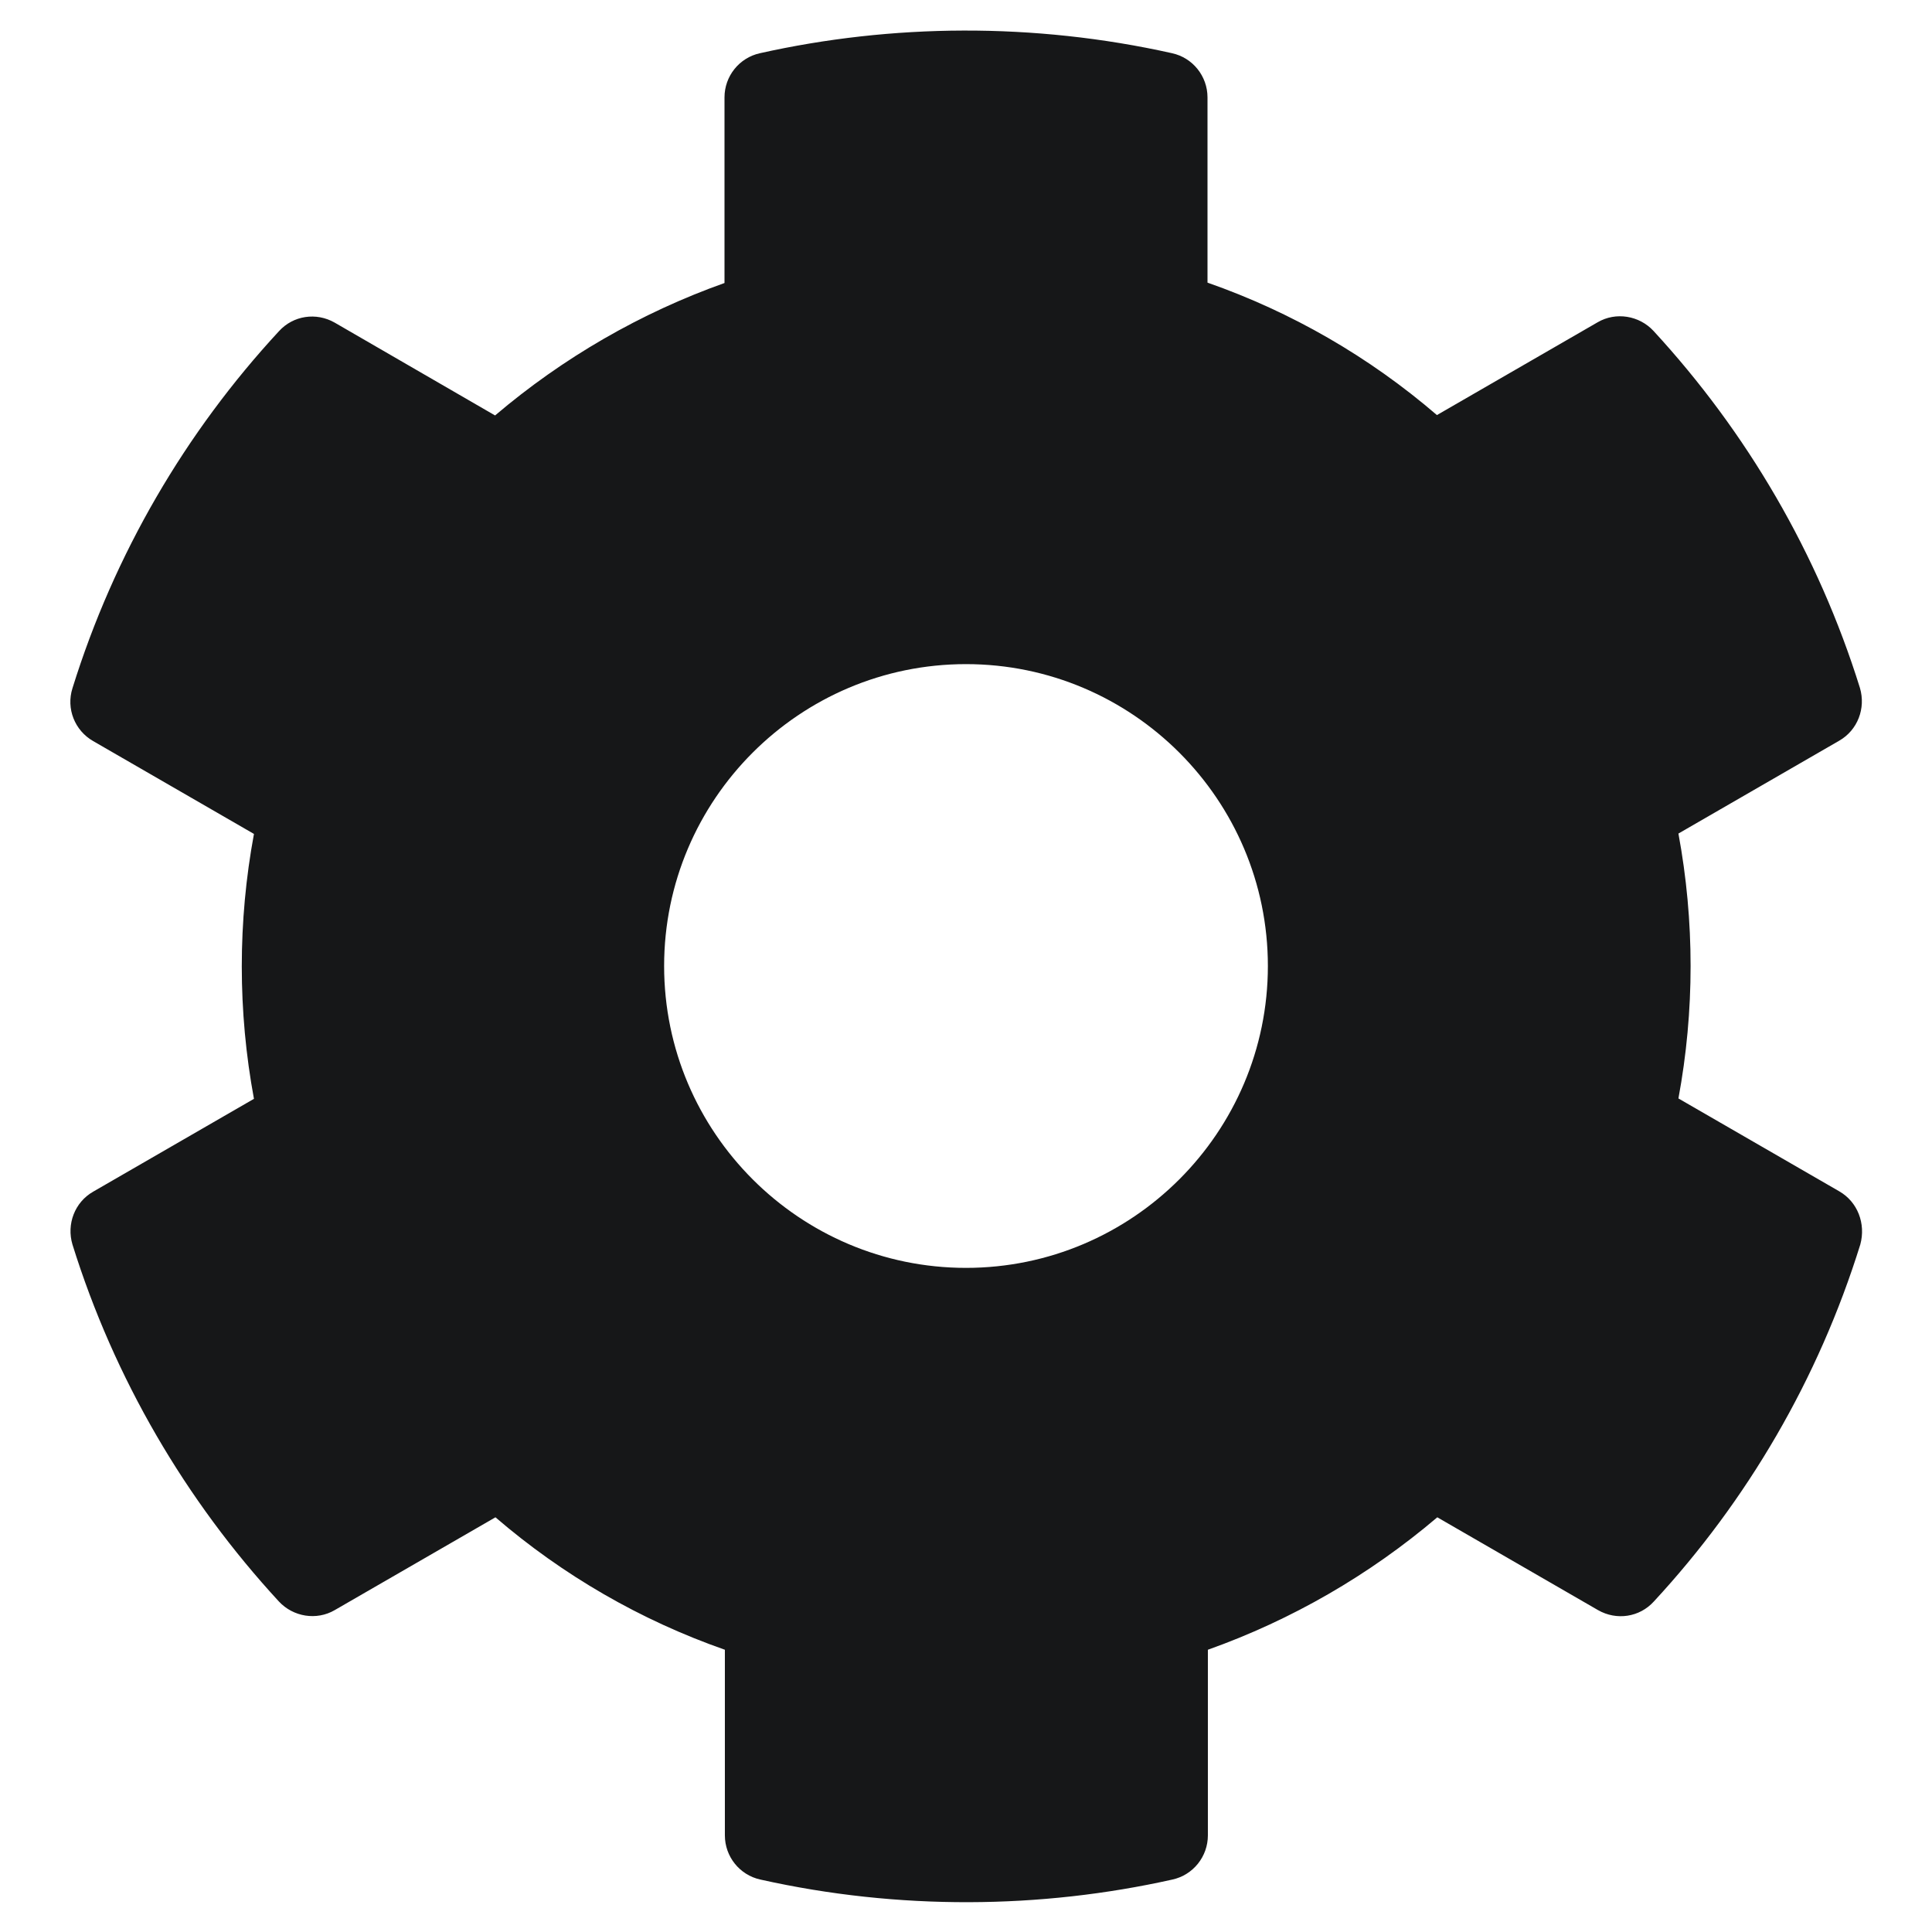
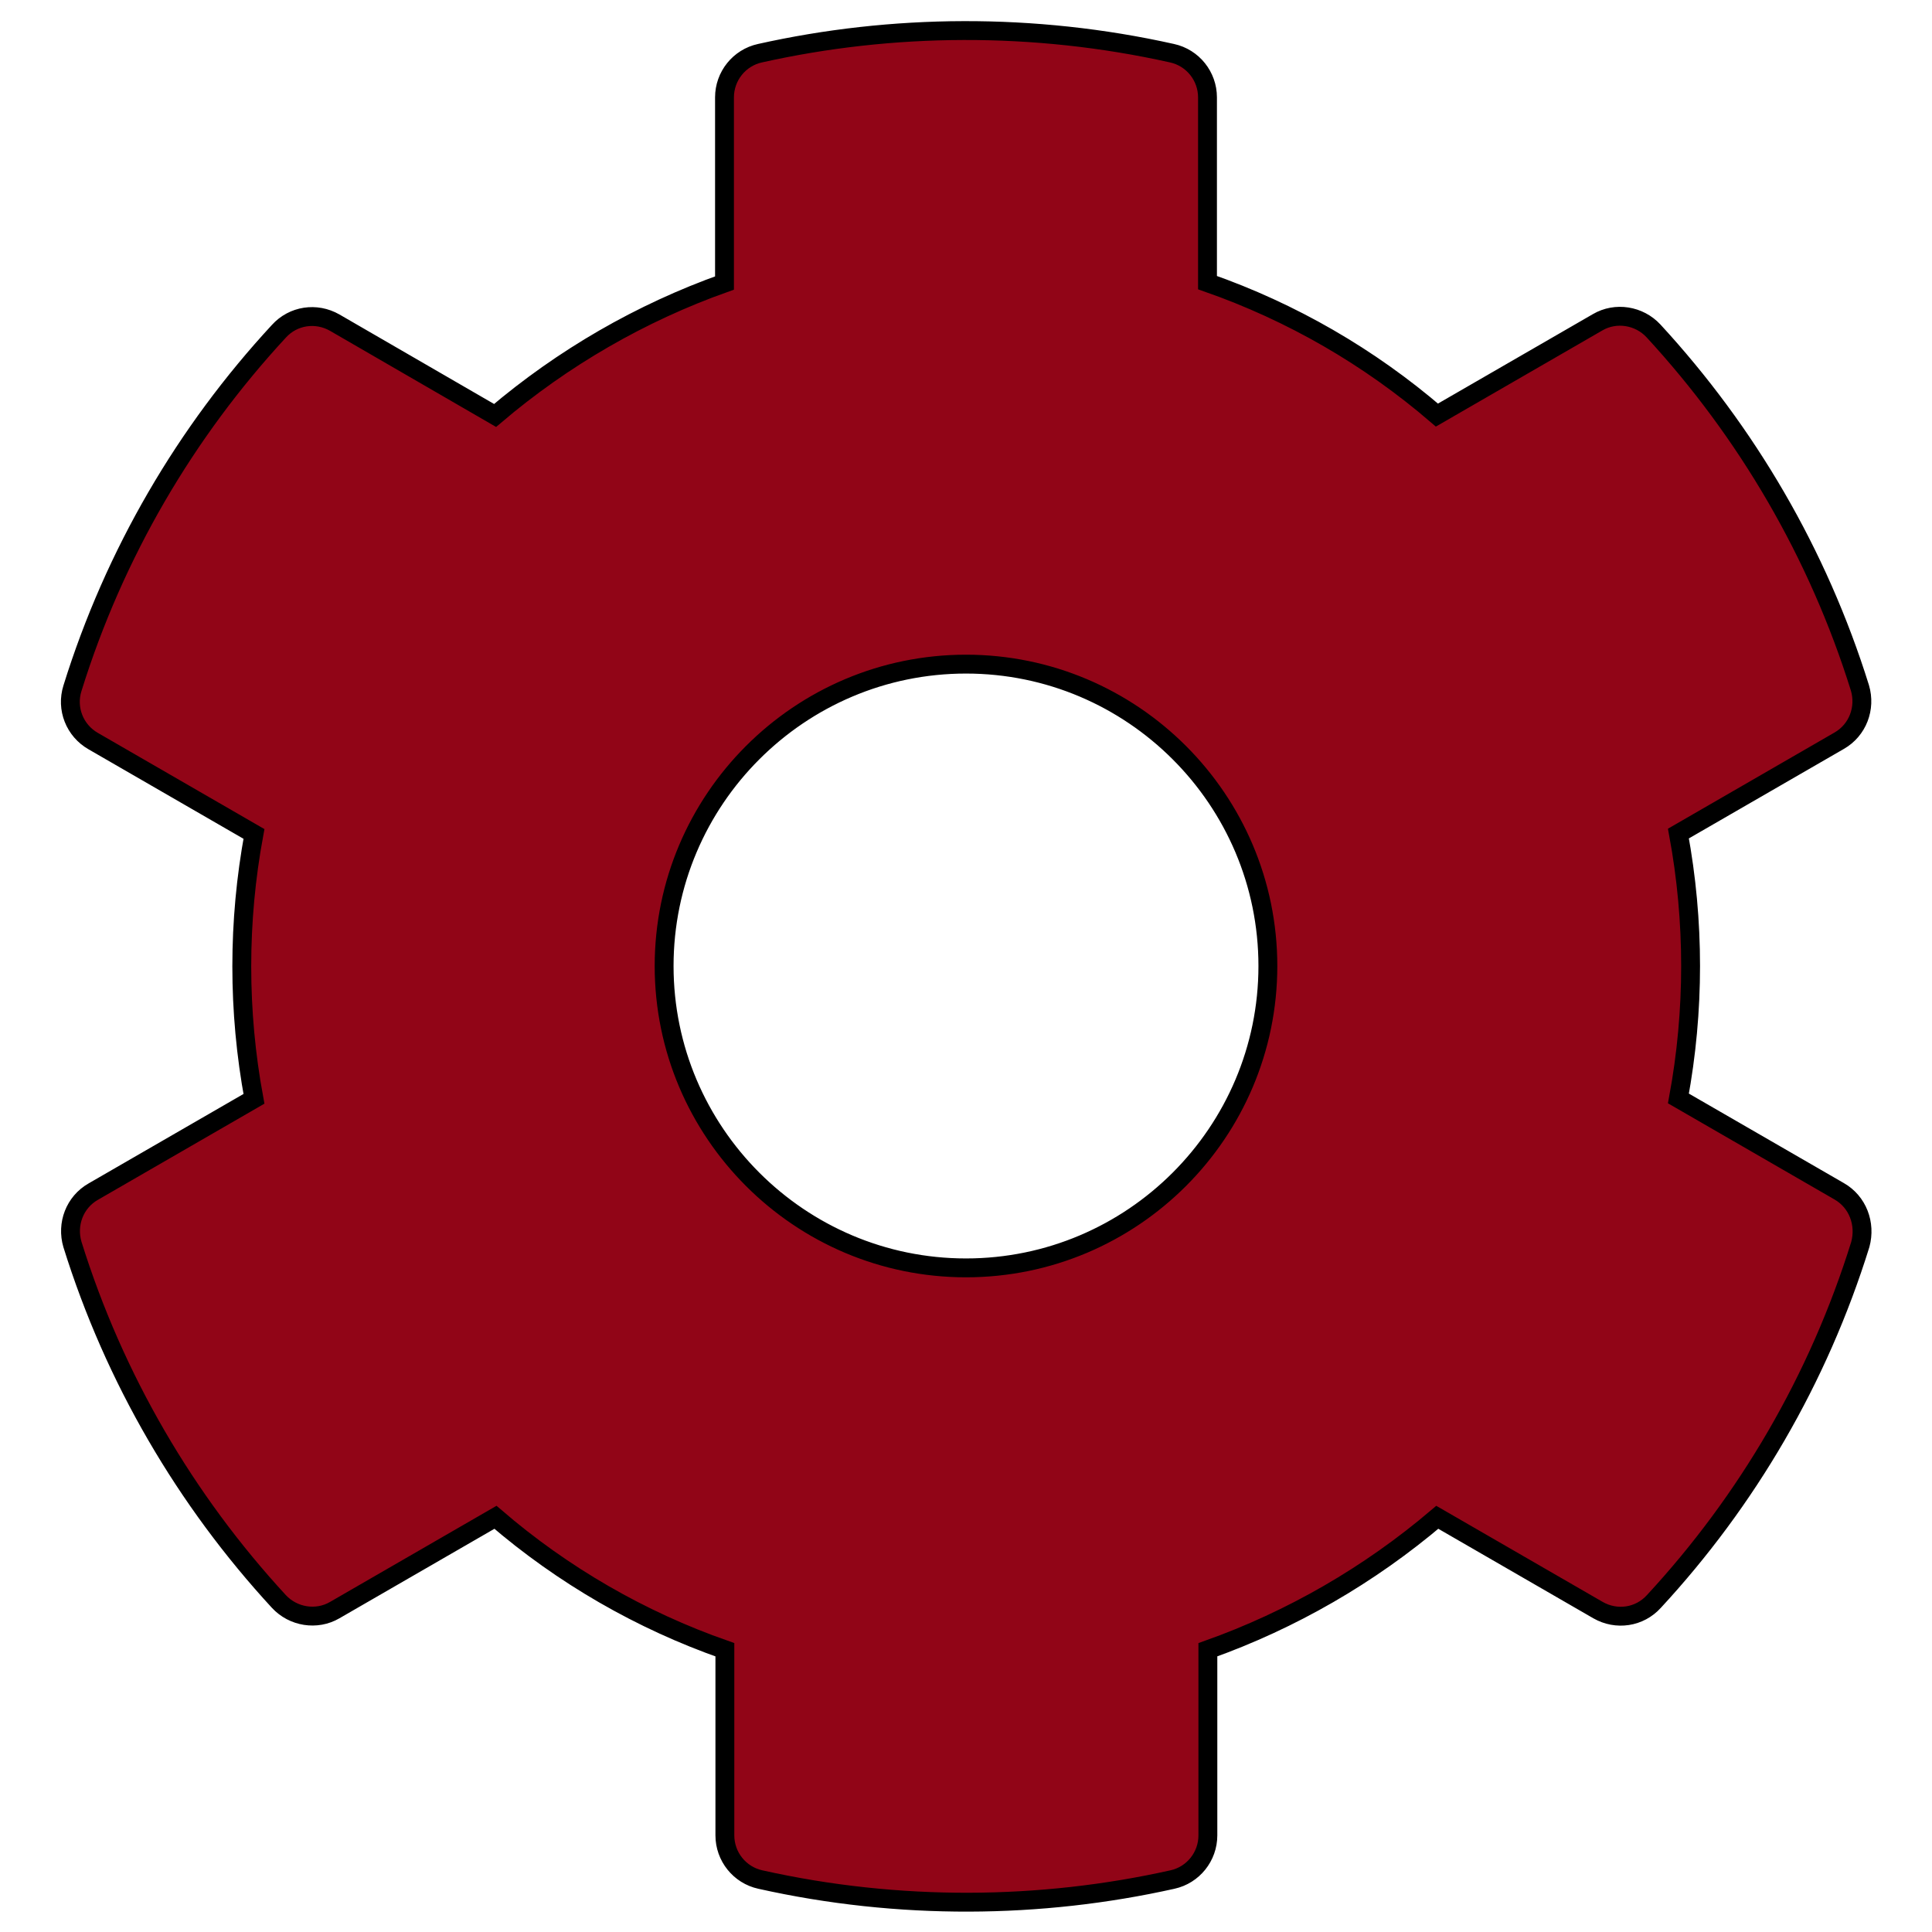
<svg xmlns="http://www.w3.org/2000/svg" aria-hidden="true" focusable="false" data-prefix="fas" data-icon="cog" class="svg-inline--fa fa-cog fa-w-16" role="img" viewBox="0 0 512 512">
-   <path fill="#161718" d="M487.4 315.7l-42.6-24.6c4.3-23.2 4.3-47 0-70.2l42.6-24.6c4.9-2.8 7.1-8.6 5.5-14-11.1-35.6-30-67.8-54.7-94.6-3.8-4.1-10-5.1-14.8-2.3L380.8 110c-17.9-15.4-38.5-27.3-60.8-35.1V25.8c0-5.6-3.9-10.5-9.4-11.7-36.7-8.2-74.3-7.8-109.2 0-5.5 1.2-9.4 6.1-9.4 11.7V75c-22.2 7.9-42.8 19.8-60.8 35.1L88.7 85.5c-4.9-2.8-11-1.9-14.8 2.3-24.7 26.7-43.6 58.9-54.7 94.6-1.7 5.4.6 11.2 5.5 14L67.3 221c-4.3 23.2-4.3 47 0 70.2l-42.6 24.6c-4.9 2.8-7.1 8.6-5.5 14 11.1 35.6 30 67.8 54.7 94.6 3.8 4.1 10 5.1 14.8 2.3l42.6-24.6c17.9 15.4 38.5 27.3 60.8 35.1v49.2c0 5.6 3.9 10.5 9.4 11.7 36.7 8.2 74.3 7.8 109.2 0 5.5-1.2 9.4-6.1 9.4-11.7v-49.2c22.2-7.9 42.8-19.8 60.8-35.1l42.6 24.6c4.9 2.8 11 1.9 14.8-2.3 24.7-26.7 43.6-58.9 54.7-94.6 1.5-5.5-.7-11.3-5.6-14.1zM256 336c-44.1 0-80-35.9-80-80s35.9-80 80-80 80 35.9 80 80-35.9 80-80 80z" />
+   <path stroke="black" stroke-width="5px" fill="#910517" d="M487.4 315.7l-42.6-24.6c4.3-23.2 4.3-47 0-70.2l42.6-24.6c4.9-2.8 7.1-8.6 5.5-14-11.1-35.6-30-67.8-54.7-94.6-3.8-4.1-10-5.1-14.8-2.3L380.8 110c-17.9-15.4-38.5-27.3-60.8-35.1V25.8c0-5.6-3.9-10.5-9.4-11.7-36.7-8.2-74.3-7.8-109.2 0-5.5 1.2-9.4 6.1-9.4 11.7V75c-22.2 7.9-42.8 19.8-60.8 35.1L88.7 85.5c-4.9-2.8-11-1.9-14.8 2.3-24.7 26.7-43.6 58.9-54.7 94.6-1.7 5.4.6 11.2 5.5 14L67.3 221c-4.3 23.2-4.3 47 0 70.2l-42.6 24.6c-4.9 2.8-7.1 8.6-5.5 14 11.1 35.6 30 67.8 54.7 94.6 3.8 4.1 10 5.1 14.8 2.3l42.6-24.6c17.9 15.4 38.5 27.3 60.8 35.1v49.2c0 5.6 3.9 10.5 9.4 11.7 36.7 8.2 74.3 7.8 109.2 0 5.5-1.2 9.4-6.1 9.4-11.7v-49.2c22.2-7.9 42.8-19.8 60.8-35.1l42.6 24.6c4.9 2.8 11 1.9 14.8-2.3 24.7-26.7 43.6-58.9 54.7-94.6 1.5-5.5-.7-11.3-5.6-14.1zM256 336c-44.1 0-80-35.9-80-80s35.9-80 80-80 80 35.9 80 80-35.9 80-80 80z" />
</svg>
